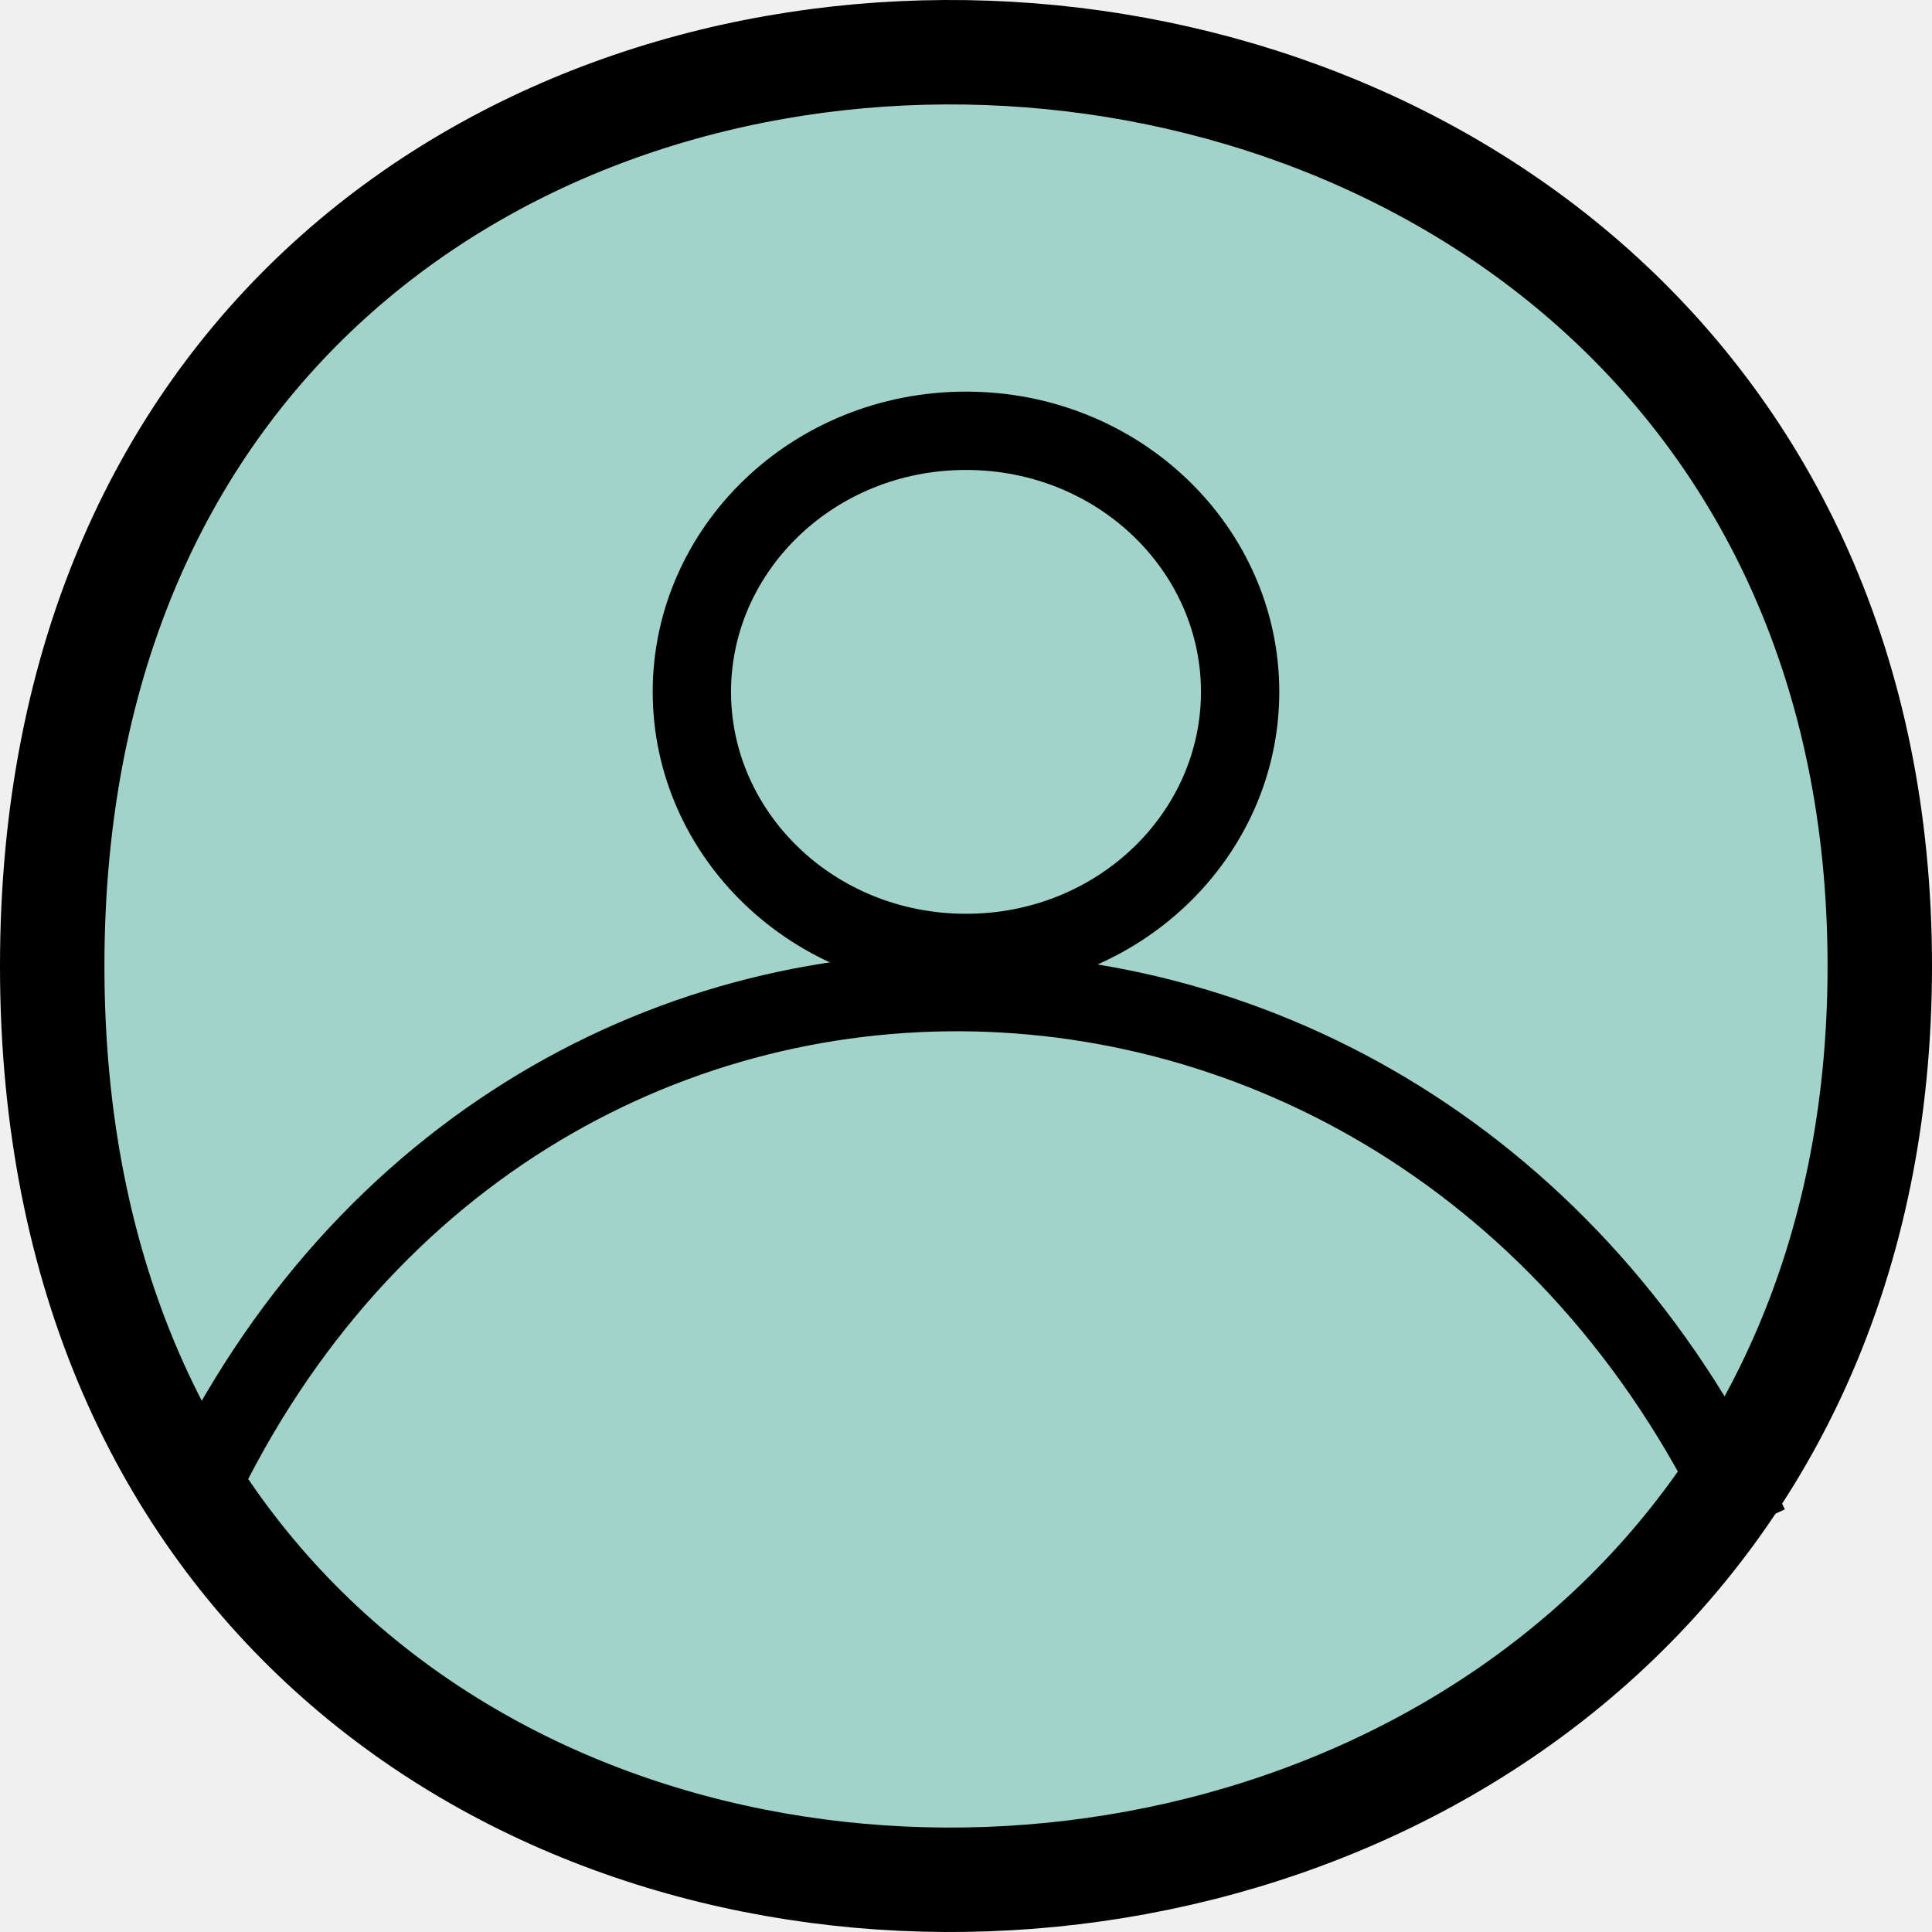
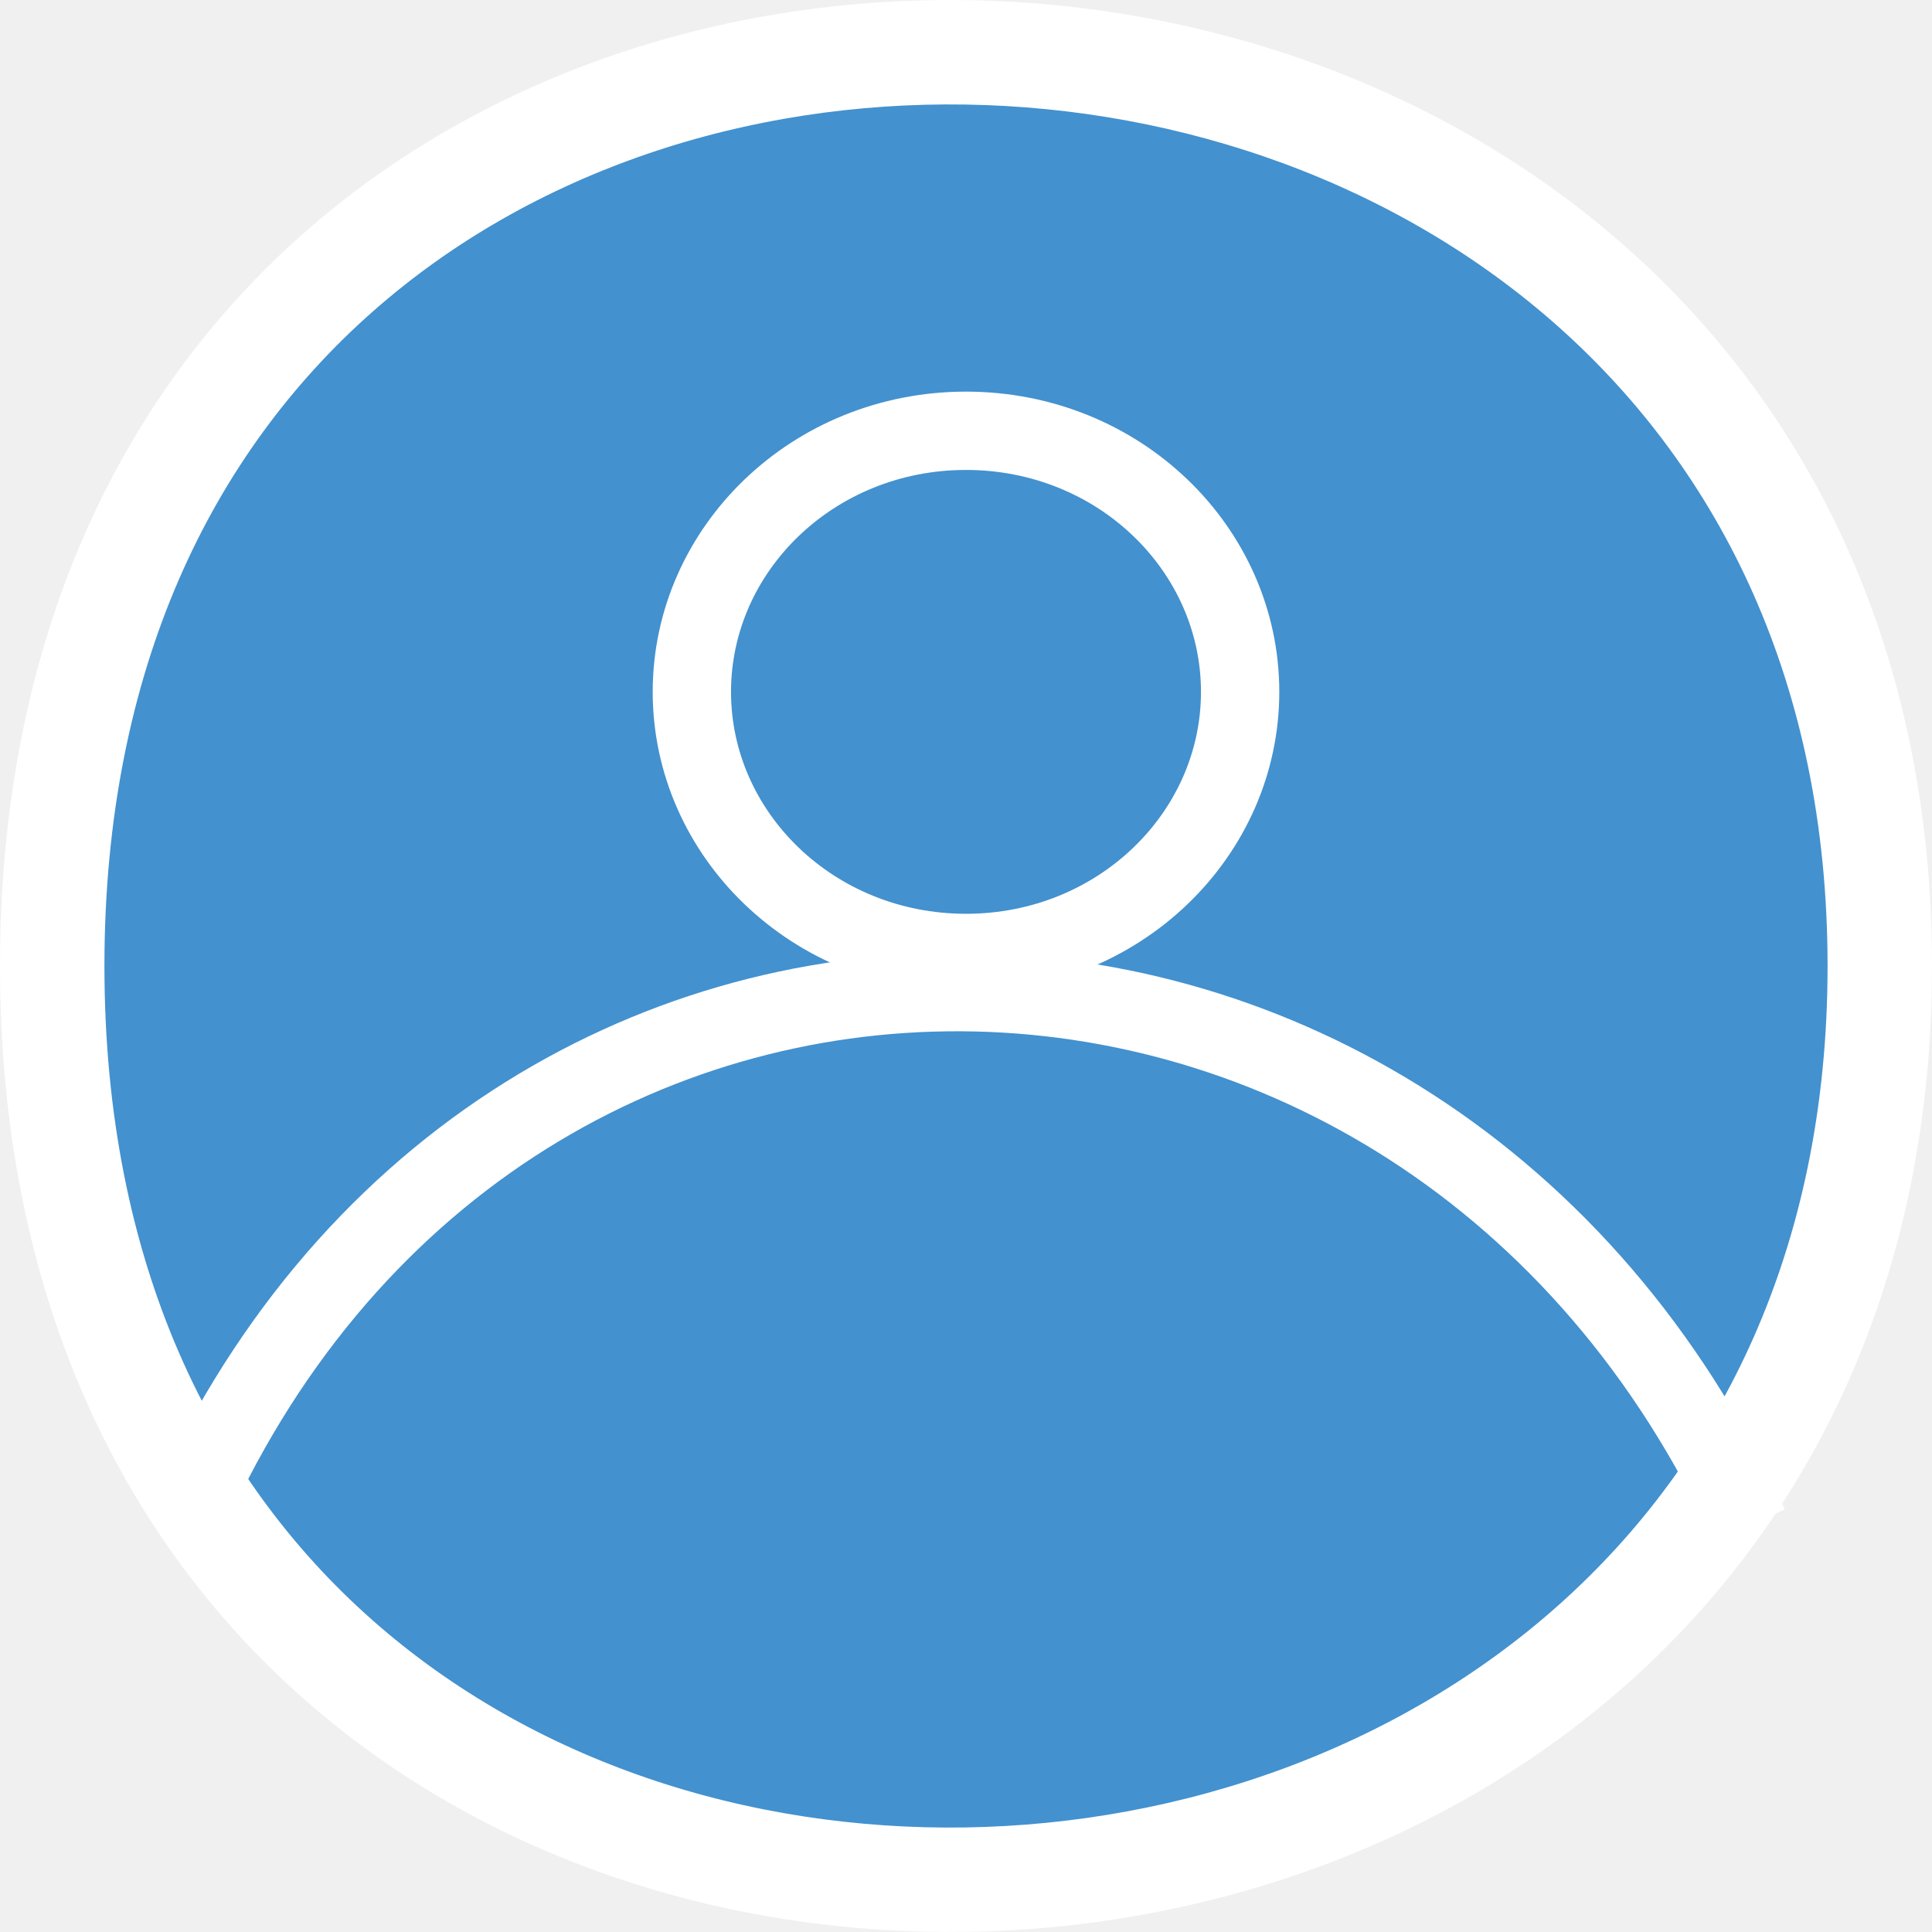
<svg xmlns="http://www.w3.org/2000/svg" width="74" height="74" viewBox="0 0 74 74" fill="none">
-   <path d="M2 37C2 84.746 72 82.575 72 37C72 -8.575 2 -10.746 2 37Z" fill="#55B6A5" fill-opacity="0.5" stroke="black" stroke-width="4" />
-   <path d="M7 58.438C18.901 30.938 54.603 31.438 67 58.438" stroke="black" stroke-width="3" />
-   <path d="M47.5 26.5C47.5 31.963 42.86 36.5 37 36.5C31.14 36.5 26.5 31.963 26.5 26.5C26.5 21.037 31.14 16.5 37 16.5C42.86 16.5 47.5 21.037 47.5 26.5Z" stroke="black" stroke-width="3" />
+   <path d="M2 37C2 84.746 72 82.575 72 37C72 -8.575 2 -10.746 2 37Z" fill="#4391CF" stroke="white" stroke-width="4" />
+   <path d="M7 58.438C18.901 30.938 54.603 31.438 67 58.438" stroke="white" stroke-width="3" />
+   <path d="M47.5 26.5C47.5 31.963 42.86 36.5 37 36.5C31.14 36.5 26.5 31.963 26.5 26.5C26.5 21.037 31.14 16.5 37 16.5C42.86 16.5 47.5 21.037 47.5 26.5Z" stroke="white" stroke-width="3" />
</svg>
